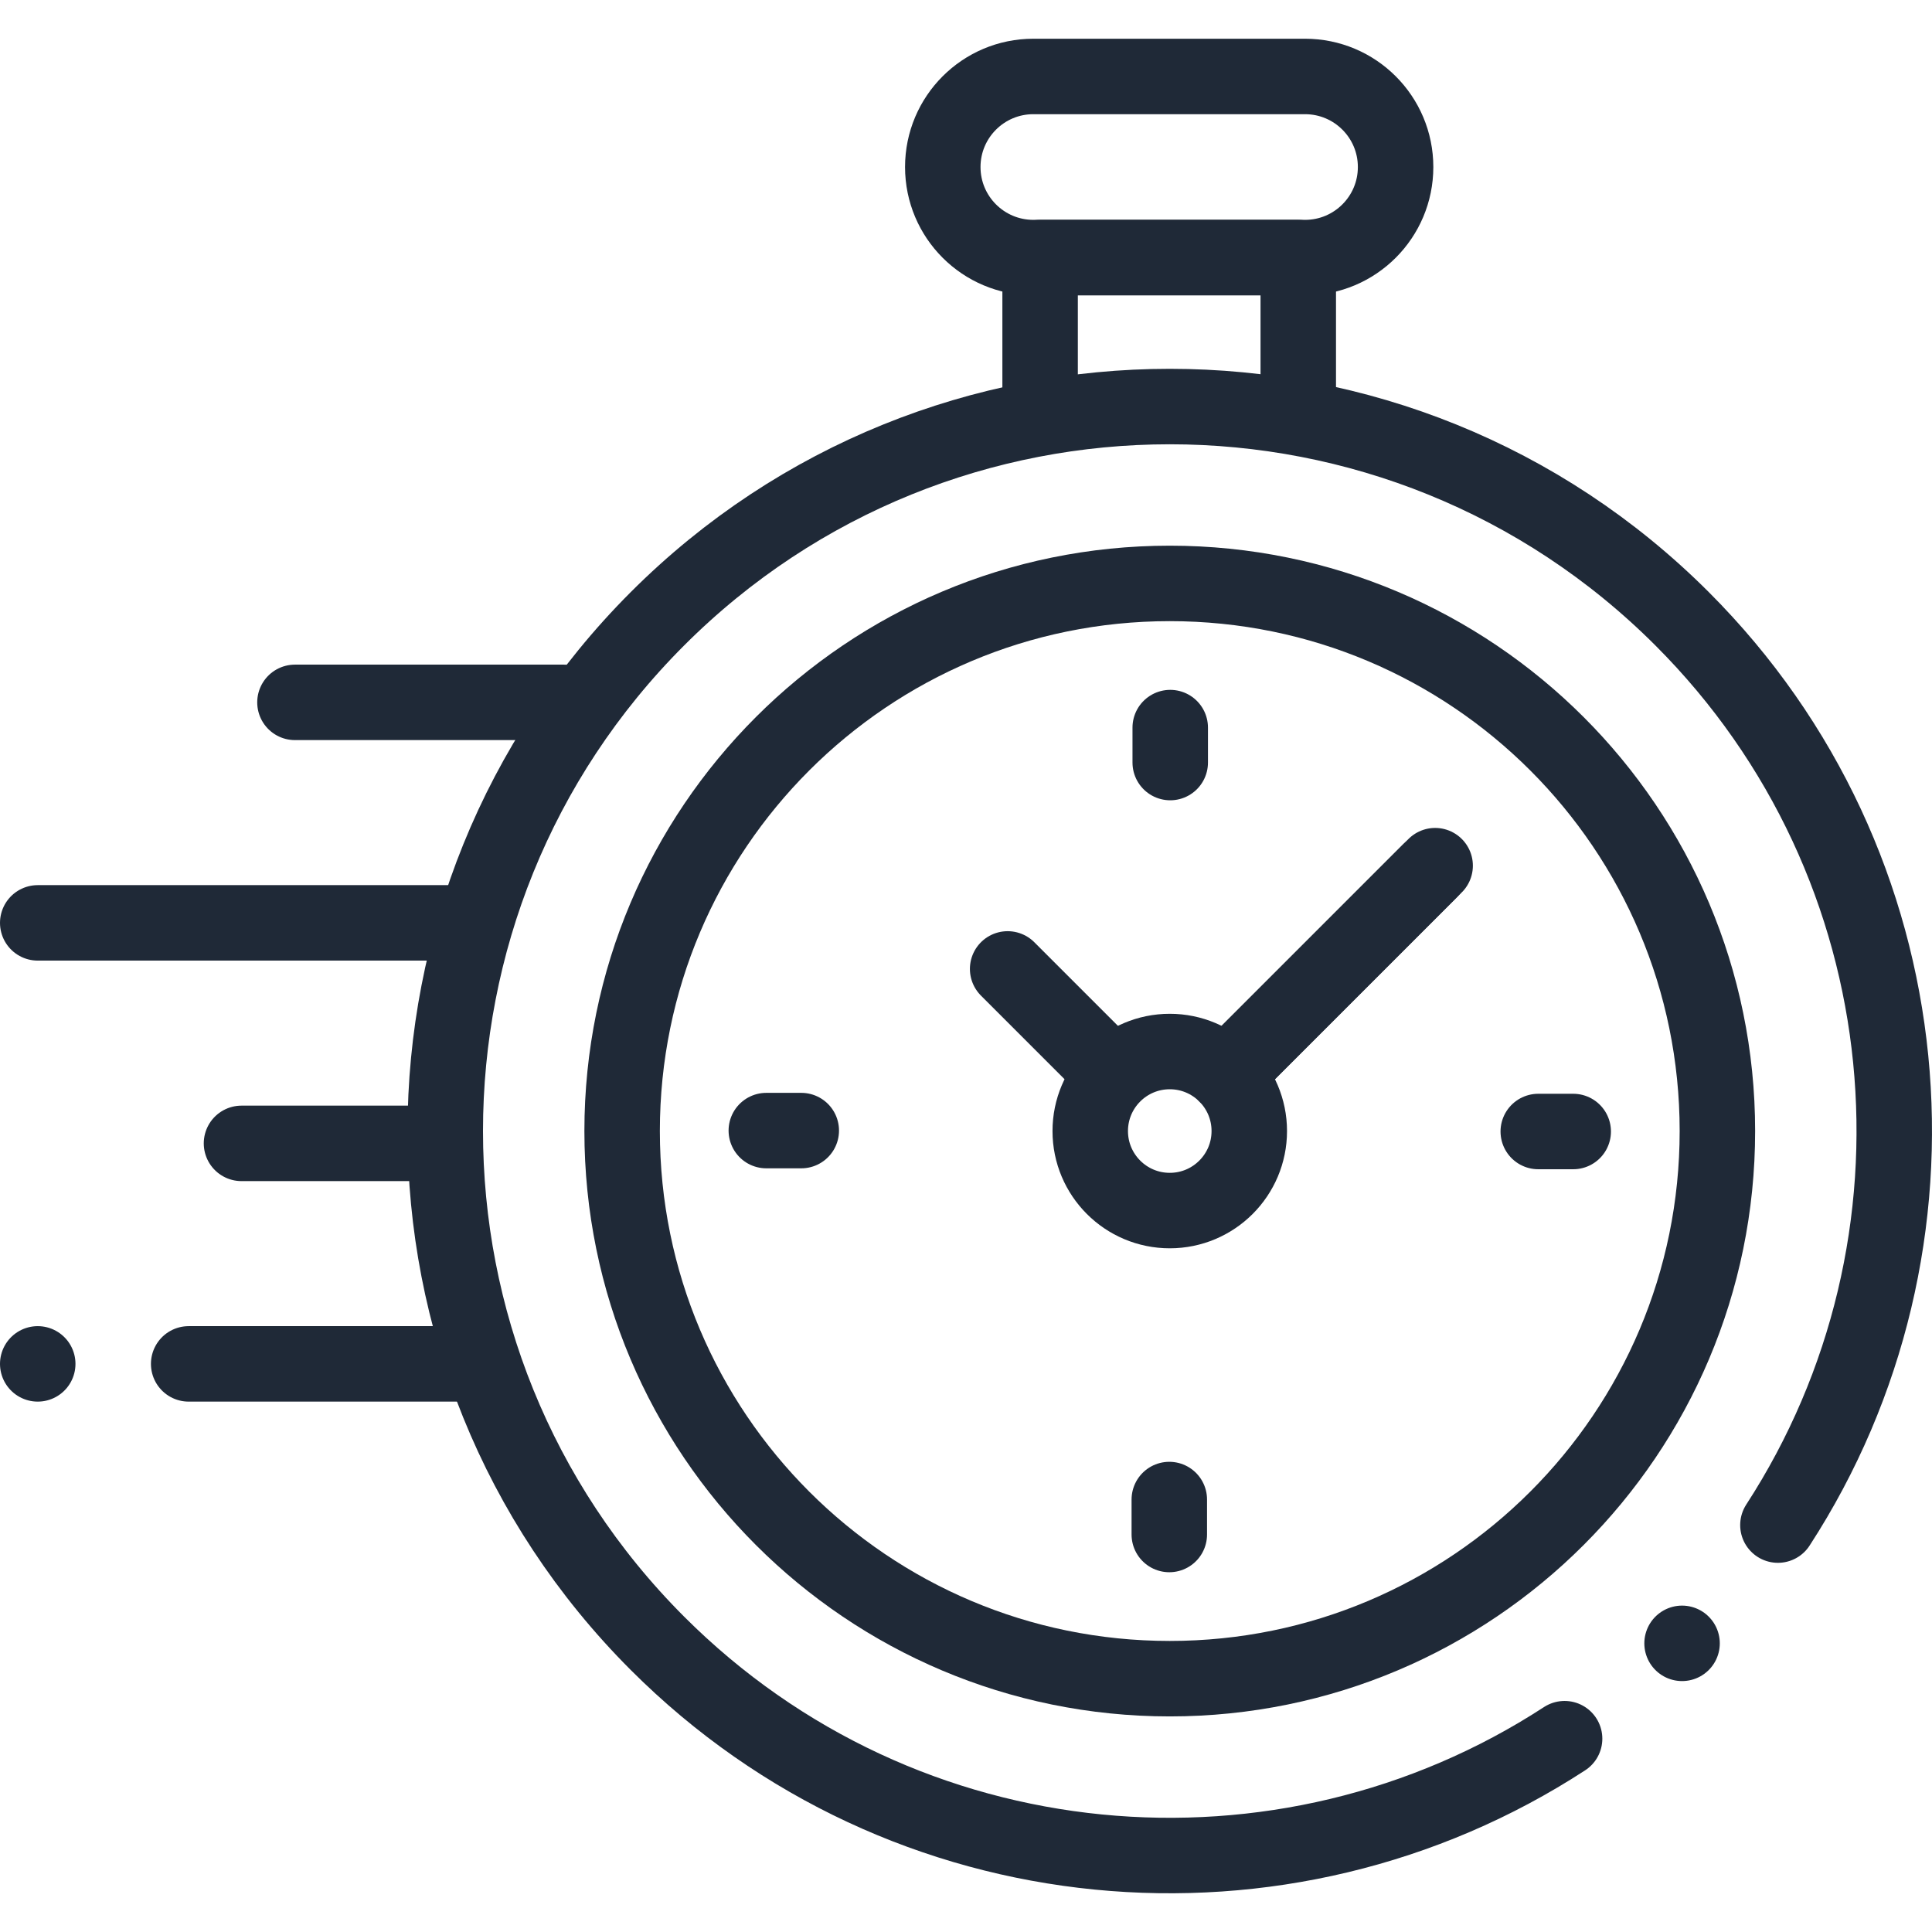
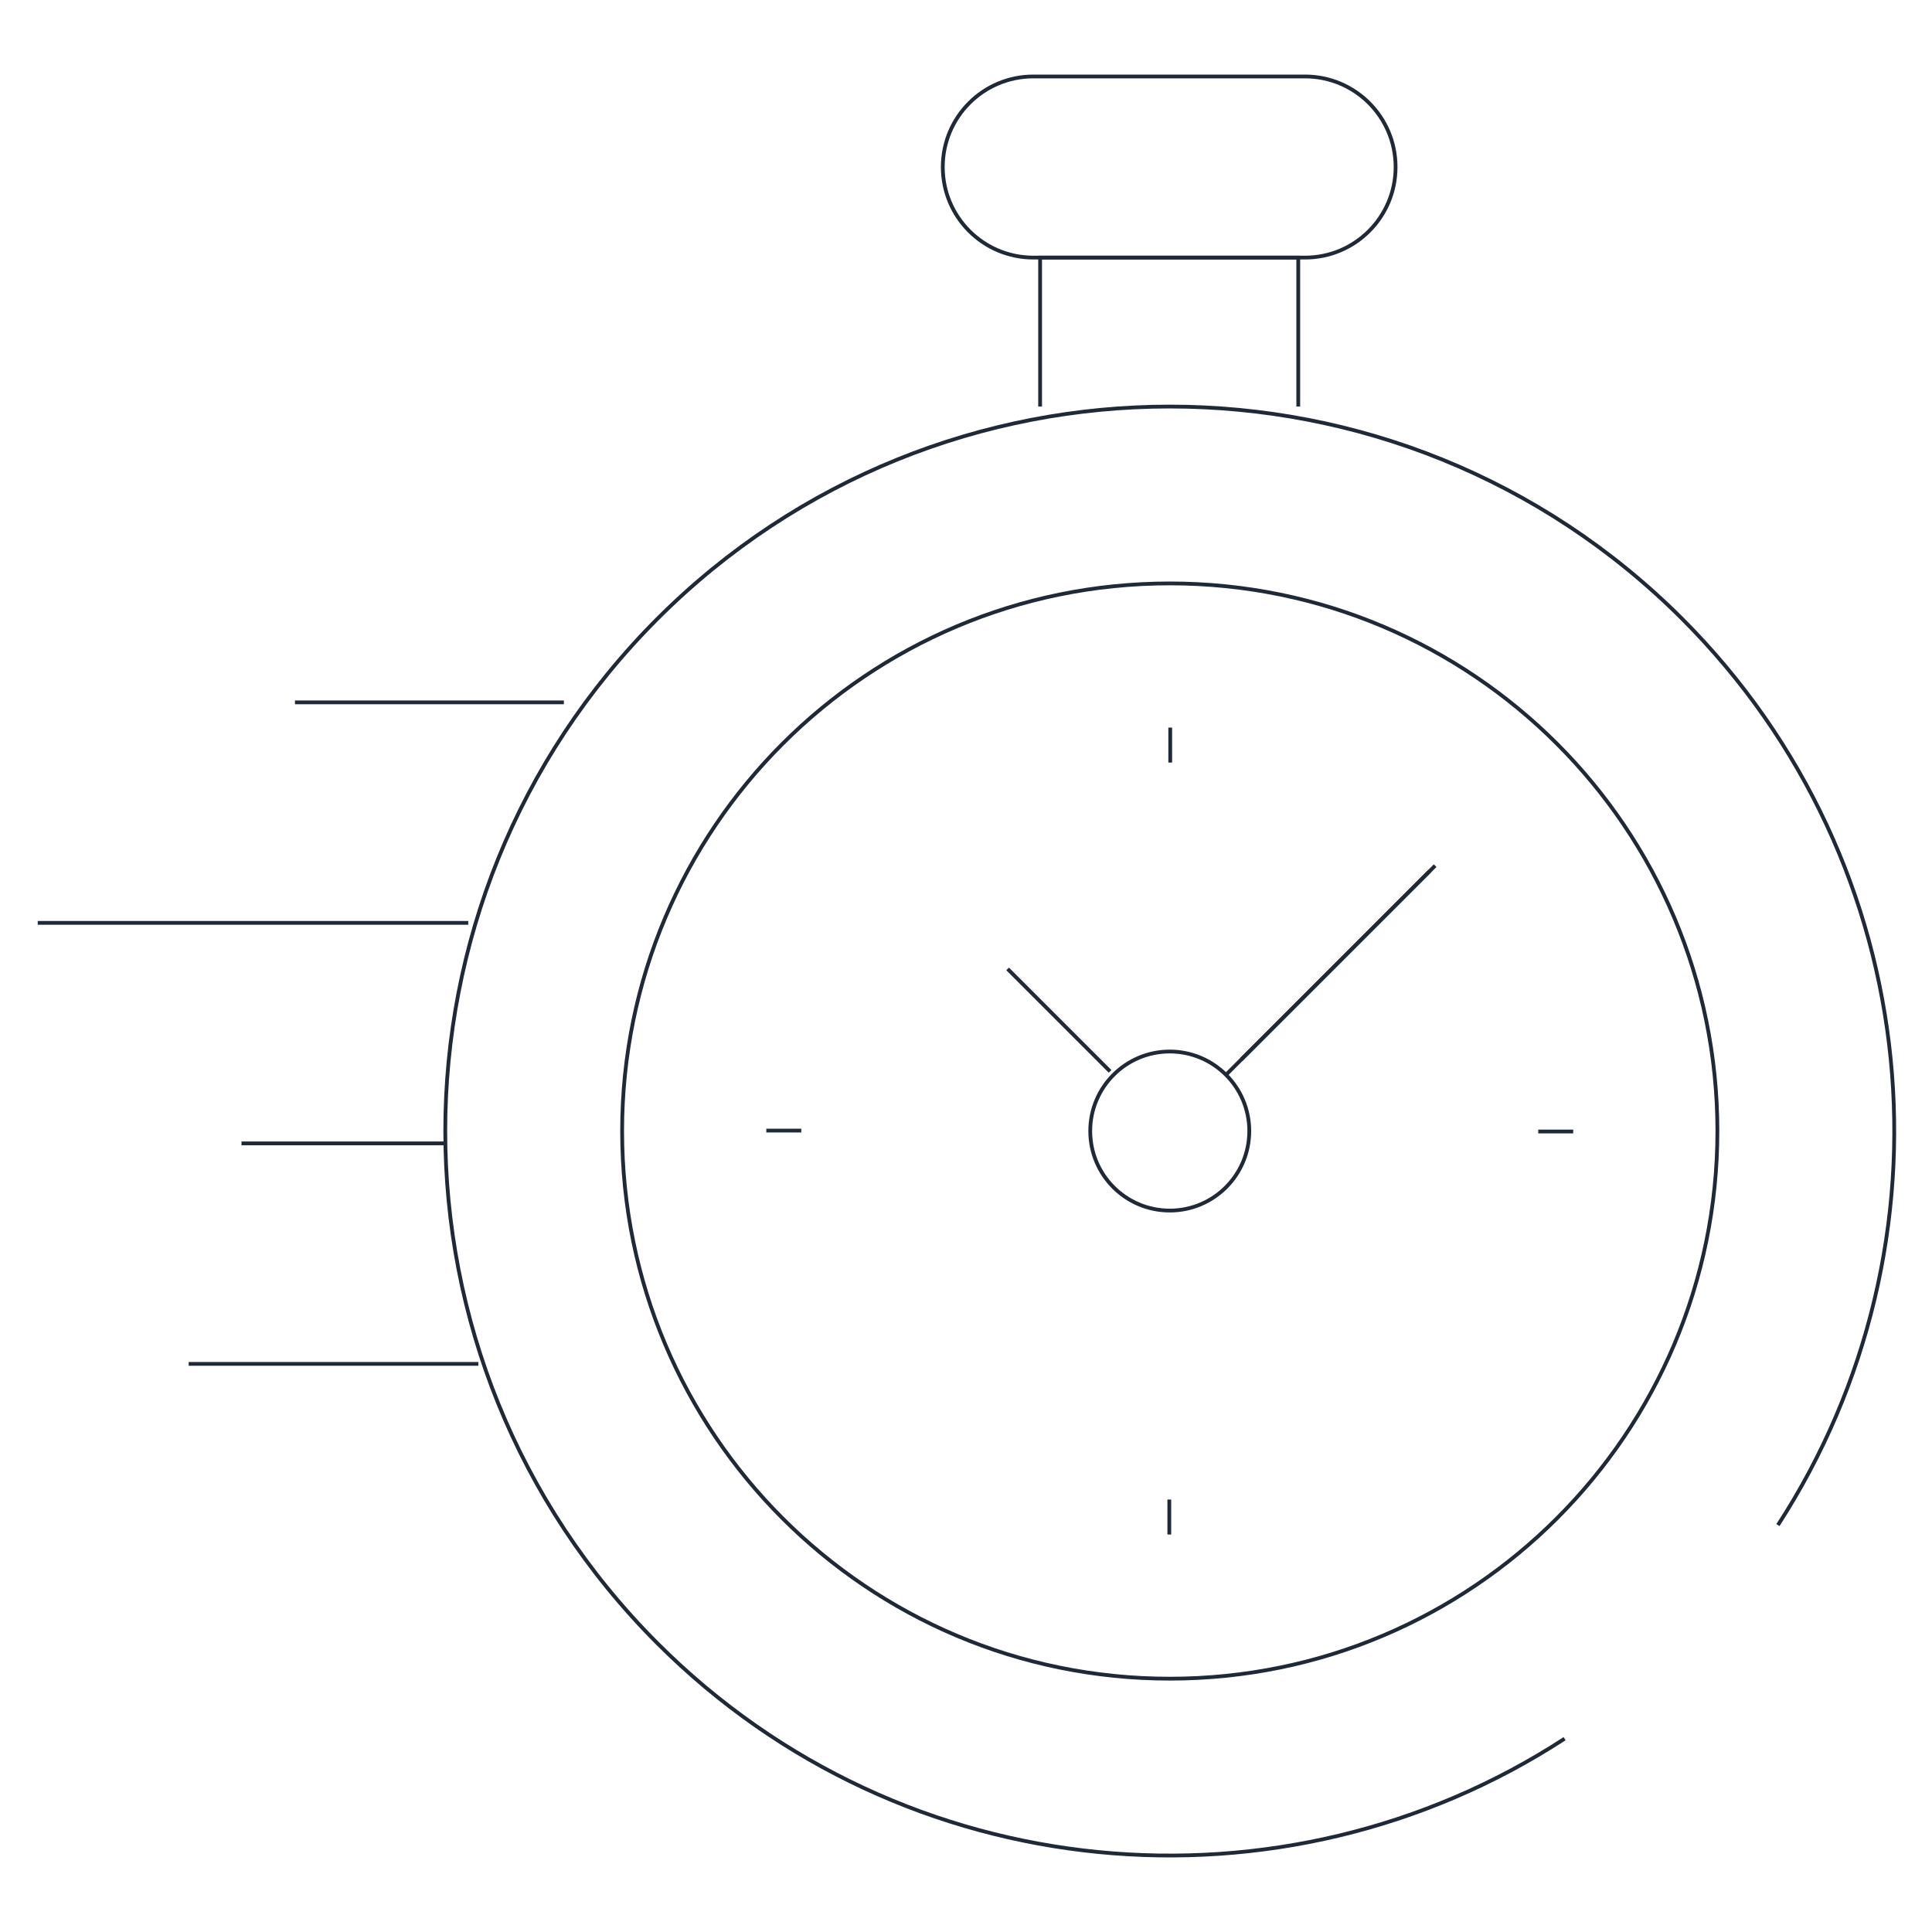
<svg xmlns="http://www.w3.org/2000/svg" version="1.1" width="512" height="512" x="0" y="0" viewBox="0 0 682.667 682.667" style="enable-background:new 0 0 512 512" xml:space="preserve">
  <g>
    <defs>
      <clipPath id="a" clipPathUnits="userSpaceOnUse">
        <path d="M0 512h512V0H0Z" fill="#1f2937" opacity="1" data-original="#000000" />
      </clipPath>
    </defs>
-     <g clip-path="url(#a)" transform="matrix(1.33333 0 0 -1.33333 0 682.667)">
-       <path d="M0 0c-74.428-48.468-175.086-40.046-240.398 25.266-74.981 74.981-74.981 196.549 0 271.529 74.981 74.981 196.548 74.981 271.529 0 65.251-65.251 73.718-165.782 25.402-240.189" style="stroke-width:20;stroke-linecap:round;stroke-linejoin:round;stroke-miterlimit:10;stroke-dasharray:none;stroke-opacity:1" transform="translate(414.634 51.231)" fill="none" stroke="#1f2937" stroke-width="20" stroke-linecap="round" stroke-linejoin="round" stroke-miterlimit="10" stroke-dasharray="none" stroke-opacity="" data-original="#000000" opacity="1" />
-       <path d="M0 0v0" style="stroke-width:20;stroke-linecap:round;stroke-linejoin:round;stroke-miterlimit:10;stroke-dasharray:none;stroke-opacity:1" transform="translate(445.765 76.498)" fill="none" stroke="#1f2937" stroke-width="20" stroke-linecap="round" stroke-linejoin="round" stroke-miterlimit="10" stroke-dasharray="none" stroke-opacity="" data-original="#000000" opacity="1" />
-       <path d="M0 0c-80.153 0-145.129 64.976-145.129 145.129 0 80.153 64.976 145.129 145.129 145.129 80.153 0 145.129-64.976 145.129-145.129C145.129 64.976 80.153 0 0 0Z" style="stroke-width:20;stroke-linecap:round;stroke-linejoin:round;stroke-miterlimit:10;stroke-dasharray:none;stroke-opacity:1" transform="translate(310 67.133)" fill="none" stroke="#1f2937" stroke-width="20" stroke-linecap="round" stroke-linejoin="round" stroke-miterlimit="10" stroke-dasharray="none" stroke-opacity="" data-original="#000000" opacity="1" />
-       <path d="M0 0h72c13.255 0 24 10.745 24 24v0c0 13.255-10.745 24-24 24H0c-13.255 0-24-10.745-24-24v0C-24 10.745-13.255 0 0 0Z" style="stroke-width:20;stroke-linecap:round;stroke-linejoin:round;stroke-miterlimit:10;stroke-dasharray:none;stroke-opacity:1" transform="translate(273.848 443.738)" fill="none" stroke="#1f2937" stroke-width="20" stroke-linecap="round" stroke-linejoin="round" stroke-miterlimit="10" stroke-dasharray="none" stroke-opacity="" data-original="#000000" opacity="1" />
-       <path d="M0 0v39.476h-68.414V0" style="stroke-width:20;stroke-linecap:round;stroke-linejoin:round;stroke-miterlimit:10;stroke-dasharray:none;stroke-opacity:1" transform="translate(344.055 404.262)" fill="none" stroke="#1f2937" stroke-width="20" stroke-linecap="round" stroke-linejoin="round" stroke-miterlimit="10" stroke-dasharray="none" stroke-opacity="" data-original="#000000" opacity="1" />
-       <path d="m0 0 51.373 51.373" style="stroke-width:20;stroke-linecap:round;stroke-linejoin:round;stroke-miterlimit:10;stroke-dasharray:none;stroke-opacity:1" transform="translate(328.955 231.217)" fill="none" stroke="#1f2937" stroke-width="20" stroke-linecap="round" stroke-linejoin="round" stroke-miterlimit="10" stroke-dasharray="none" stroke-opacity="" data-original="#000000" opacity="1" />
-       <path d="M0 0c0-11.639 9.435-21.074 21.074-21.074 11.639 0 21.074 9.435 21.074 21.074 0 11.639-9.435 21.074-21.074 21.074C9.435 21.074 0 11.639 0 0Z" style="stroke-width:20;stroke-linecap:round;stroke-linejoin:round;stroke-miterlimit:10;stroke-dasharray:none;stroke-opacity:1" transform="translate(288.926 212.262)" fill="none" stroke="#1f2937" stroke-width="20" stroke-linecap="round" stroke-linejoin="round" stroke-miterlimit="10" stroke-dasharray="none" stroke-opacity="" data-original="#000000" opacity="1" />
-       <path d="M0 0h-9.264" style="stroke-width:20;stroke-linecap:round;stroke-linejoin:round;stroke-miterlimit:10;stroke-dasharray:none;stroke-opacity:1" transform="translate(416.92 212.14)" fill="none" stroke="#1f2937" stroke-width="20" stroke-linecap="round" stroke-linejoin="round" stroke-miterlimit="10" stroke-dasharray="none" stroke-opacity="" data-original="#000000" opacity="1" />
-       <path d="M0 0h9.264" style="stroke-width:20;stroke-linecap:round;stroke-linejoin:round;stroke-miterlimit:10;stroke-dasharray:none;stroke-opacity:1" transform="translate(203.082 212.384)" fill="none" stroke="#1f2937" stroke-width="20" stroke-linecap="round" stroke-linejoin="round" stroke-miterlimit="10" stroke-dasharray="none" stroke-opacity="" data-original="#000000" opacity="1" />
-       <path d="M0 0v-9.264" style="stroke-width:20;stroke-linecap:round;stroke-linejoin:round;stroke-miterlimit:10;stroke-dasharray:none;stroke-opacity:1" transform="translate(310.123 319.181)" fill="none" stroke="#1f2937" stroke-width="20" stroke-linecap="round" stroke-linejoin="round" stroke-miterlimit="10" stroke-dasharray="none" stroke-opacity="" data-original="#000000" opacity="1" />
-       <path d="M0 0v9.264" style="stroke-width:20;stroke-linecap:round;stroke-linejoin:round;stroke-miterlimit:10;stroke-dasharray:none;stroke-opacity:1" transform="translate(309.878 105.343)" fill="none" stroke="#1f2937" stroke-width="20" stroke-linecap="round" stroke-linejoin="round" stroke-miterlimit="10" stroke-dasharray="none" stroke-opacity="" data-original="#000000" opacity="1" />
-       <path d="m0 0-27.149 27.149" style="stroke-width:20;stroke-linecap:round;stroke-linejoin:round;stroke-miterlimit:10;stroke-dasharray:none;stroke-opacity:1" transform="translate(294.185 228.078)" fill="none" stroke="#1f2937" stroke-width="20" stroke-linecap="round" stroke-linejoin="round" stroke-miterlimit="10" stroke-dasharray="none" stroke-opacity="" data-original="#000000" opacity="1" />
-       <path d="m0 0 53.973 53.972" style="stroke-width:20;stroke-linecap:round;stroke-linejoin:round;stroke-miterlimit:10;stroke-dasharray:none;stroke-opacity:1" transform="translate(324.902 227.164)" fill="none" stroke="#1f2937" stroke-width="20" stroke-linecap="round" stroke-linejoin="round" stroke-miterlimit="10" stroke-dasharray="none" stroke-opacity="" data-original="#000000" opacity="1" />
-       <path d="M0 0h-76.761" style="stroke-width:20;stroke-linecap:round;stroke-linejoin:round;stroke-miterlimit:10;stroke-dasharray:none;stroke-opacity:1" transform="translate(126.76 150.558)" fill="none" stroke="#1f2937" stroke-width="20" stroke-linecap="round" stroke-linejoin="round" stroke-miterlimit="10" stroke-dasharray="none" stroke-opacity="" data-original="#000000" opacity="1" />
-       <path d="M0 0h-54.001" style="stroke-width:20;stroke-linecap:round;stroke-linejoin:round;stroke-miterlimit:10;stroke-dasharray:none;stroke-opacity:1" transform="translate(118 208.995)" fill="none" stroke="#1f2937" stroke-width="20" stroke-linecap="round" stroke-linejoin="round" stroke-miterlimit="10" stroke-dasharray="none" stroke-opacity="" data-original="#000000" opacity="1" />
-       <path d="M0 0h-114.094" style="stroke-width:20;stroke-linecap:round;stroke-linejoin:round;stroke-miterlimit:10;stroke-dasharray:none;stroke-opacity:1" transform="translate(124.094 267.431)" fill="none" stroke="#1f2937" stroke-width="20" stroke-linecap="round" stroke-linejoin="round" stroke-miterlimit="10" stroke-dasharray="none" stroke-opacity="" data-original="#000000" opacity="1" />
-       <path d="M0 0h-71.261" style="stroke-width:20;stroke-linecap:round;stroke-linejoin:round;stroke-miterlimit:10;stroke-dasharray:none;stroke-opacity:1" transform="translate(149.428 325.867)" fill="none" stroke="#1f2937" stroke-width="20" stroke-linecap="round" stroke-linejoin="round" stroke-miterlimit="10" stroke-dasharray="none" stroke-opacity="" data-original="#000000" opacity="1" />
-       <path d="M0 0v0" style="stroke-width:20;stroke-linecap:round;stroke-linejoin:round;stroke-miterlimit:10;stroke-dasharray:none;stroke-opacity:1" transform="translate(10 150.558)" fill="none" stroke="#1f2937" stroke-width="20" stroke-linecap="round" stroke-linejoin="round" stroke-miterlimit="10" stroke-dasharray="none" stroke-opacity="" data-original="#000000" opacity="1" />
+     <g clipPath="url(#a)" transform="matrix(1.33333 0 0 -1.33333 0 682.667)">
+       <path d="M0 0c-74.428-48.468-175.086-40.046-240.398 25.266-74.981 74.981-74.981 196.549 0 271.529 74.981 74.981 196.548 74.981 271.529 0 65.251-65.251 73.718-165.782 25.402-240.189" style="strokeWidth:20;strokeLinecap:round;strokeLinejoin:round;stroke-miterlimit:10;stroke-dasharray:none;stroke-opacity:1" transform="translate(414.634 51.231)" fill="none" stroke="#1f2937" strokeWidth="20" strokeLinecap="round" strokeLinejoin="round" stroke-miterlimit="10" stroke-dasharray="none" stroke-opacity="" data-original="#000000" opacity="1" />
+       <path d="M0 0v0" style="strokeWidth:20;strokeLinecap:round;strokeLinejoin:round;stroke-miterlimit:10;stroke-dasharray:none;stroke-opacity:1" transform="translate(445.765 76.498)" fill="none" stroke="#1f2937" strokeWidth="20" strokeLinecap="round" strokeLinejoin="round" stroke-miterlimit="10" stroke-dasharray="none" stroke-opacity="" data-original="#000000" opacity="1" />
+       <path d="M0 0c-80.153 0-145.129 64.976-145.129 145.129 0 80.153 64.976 145.129 145.129 145.129 80.153 0 145.129-64.976 145.129-145.129C145.129 64.976 80.153 0 0 0Z" style="strokeWidth:20;strokeLinecap:round;strokeLinejoin:round;stroke-miterlimit:10;stroke-dasharray:none;stroke-opacity:1" transform="translate(310 67.133)" fill="none" stroke="#1f2937" strokeWidth="20" strokeLinecap="round" strokeLinejoin="round" stroke-miterlimit="10" stroke-dasharray="none" stroke-opacity="" data-original="#000000" opacity="1" />
+       <path d="M0 0h72c13.255 0 24 10.745 24 24v0c0 13.255-10.745 24-24 24H0c-13.255 0-24-10.745-24-24v0C-24 10.745-13.255 0 0 0Z" style="strokeWidth:20;strokeLinecap:round;strokeLinejoin:round;stroke-miterlimit:10;stroke-dasharray:none;stroke-opacity:1" transform="translate(273.848 443.738)" fill="none" stroke="#1f2937" strokeWidth="20" strokeLinecap="round" strokeLinejoin="round" stroke-miterlimit="10" stroke-dasharray="none" stroke-opacity="" data-original="#000000" opacity="1" />
+       <path d="M0 0v39.476h-68.414V0" style="strokeWidth:20;strokeLinecap:round;strokeLinejoin:round;stroke-miterlimit:10;stroke-dasharray:none;stroke-opacity:1" transform="translate(344.055 404.262)" fill="none" stroke="#1f2937" strokeWidth="20" strokeLinecap="round" strokeLinejoin="round" stroke-miterlimit="10" stroke-dasharray="none" stroke-opacity="" data-original="#000000" opacity="1" />
+       <path d="m0 0 51.373 51.373" style="strokeWidth:20;strokeLinecap:round;strokeLinejoin:round;stroke-miterlimit:10;stroke-dasharray:none;stroke-opacity:1" transform="translate(328.955 231.217)" fill="none" stroke="#1f2937" strokeWidth="20" strokeLinecap="round" strokeLinejoin="round" stroke-miterlimit="10" stroke-dasharray="none" stroke-opacity="" data-original="#000000" opacity="1" />
+       <path d="M0 0c0-11.639 9.435-21.074 21.074-21.074 11.639 0 21.074 9.435 21.074 21.074 0 11.639-9.435 21.074-21.074 21.074C9.435 21.074 0 11.639 0 0Z" style="strokeWidth:20;strokeLinecap:round;strokeLinejoin:round;stroke-miterlimit:10;stroke-dasharray:none;stroke-opacity:1" transform="translate(288.926 212.262)" fill="none" stroke="#1f2937" strokeWidth="20" strokeLinecap="round" strokeLinejoin="round" stroke-miterlimit="10" stroke-dasharray="none" stroke-opacity="" data-original="#000000" opacity="1" />
+       <path d="M0 0h-9.264" style="strokeWidth:20;strokeLinecap:round;strokeLinejoin:round;stroke-miterlimit:10;stroke-dasharray:none;stroke-opacity:1" transform="translate(416.92 212.14)" fill="none" stroke="#1f2937" strokeWidth="20" strokeLinecap="round" strokeLinejoin="round" stroke-miterlimit="10" stroke-dasharray="none" stroke-opacity="" data-original="#000000" opacity="1" />
+       <path d="M0 0h9.264" style="strokeWidth:20;strokeLinecap:round;strokeLinejoin:round;stroke-miterlimit:10;stroke-dasharray:none;stroke-opacity:1" transform="translate(203.082 212.384)" fill="none" stroke="#1f2937" strokeWidth="20" strokeLinecap="round" strokeLinejoin="round" stroke-miterlimit="10" stroke-dasharray="none" stroke-opacity="" data-original="#000000" opacity="1" />
+       <path d="M0 0v-9.264" style="strokeWidth:20;strokeLinecap:round;strokeLinejoin:round;stroke-miterlimit:10;stroke-dasharray:none;stroke-opacity:1" transform="translate(310.123 319.181)" fill="none" stroke="#1f2937" strokeWidth="20" strokeLinecap="round" strokeLinejoin="round" stroke-miterlimit="10" stroke-dasharray="none" stroke-opacity="" data-original="#000000" opacity="1" />
+       <path d="M0 0v9.264" style="strokeWidth:20;strokeLinecap:round;strokeLinejoin:round;stroke-miterlimit:10;stroke-dasharray:none;stroke-opacity:1" transform="translate(309.878 105.343)" fill="none" stroke="#1f2937" strokeWidth="20" strokeLinecap="round" strokeLinejoin="round" stroke-miterlimit="10" stroke-dasharray="none" stroke-opacity="" data-original="#000000" opacity="1" />
+       <path d="m0 0-27.149 27.149" style="strokeWidth:20;strokeLinecap:round;strokeLinejoin:round;stroke-miterlimit:10;stroke-dasharray:none;stroke-opacity:1" transform="translate(294.185 228.078)" fill="none" stroke="#1f2937" strokeWidth="20" strokeLinecap="round" strokeLinejoin="round" stroke-miterlimit="10" stroke-dasharray="none" stroke-opacity="" data-original="#000000" opacity="1" />
+       <path d="m0 0 53.973 53.972" style="strokeWidth:20;strokeLinecap:round;strokeLinejoin:round;stroke-miterlimit:10;stroke-dasharray:none;stroke-opacity:1" transform="translate(324.902 227.164)" fill="none" stroke="#1f2937" strokeWidth="20" strokeLinecap="round" strokeLinejoin="round" stroke-miterlimit="10" stroke-dasharray="none" stroke-opacity="" data-original="#000000" opacity="1" />
+       <path d="M0 0h-76.761" style="strokeWidth:20;strokeLinecap:round;strokeLinejoin:round;stroke-miterlimit:10;stroke-dasharray:none;stroke-opacity:1" transform="translate(126.76 150.558)" fill="none" stroke="#1f2937" strokeWidth="20" strokeLinecap="round" strokeLinejoin="round" stroke-miterlimit="10" stroke-dasharray="none" stroke-opacity="" data-original="#000000" opacity="1" />
+       <path d="M0 0h-54.001" style="strokeWidth:20;strokeLinecap:round;strokeLinejoin:round;stroke-miterlimit:10;stroke-dasharray:none;stroke-opacity:1" transform="translate(118 208.995)" fill="none" stroke="#1f2937" strokeWidth="20" strokeLinecap="round" strokeLinejoin="round" stroke-miterlimit="10" stroke-dasharray="none" stroke-opacity="" data-original="#000000" opacity="1" />
+       <path d="M0 0h-114.094" style="strokeWidth:20;strokeLinecap:round;strokeLinejoin:round;stroke-miterlimit:10;stroke-dasharray:none;stroke-opacity:1" transform="translate(124.094 267.431)" fill="none" stroke="#1f2937" strokeWidth="20" strokeLinecap="round" strokeLinejoin="round" stroke-miterlimit="10" stroke-dasharray="none" stroke-opacity="" data-original="#000000" opacity="1" />
+       <path d="M0 0h-71.261" style="strokeWidth:20;strokeLinecap:round;strokeLinejoin:round;stroke-miterlimit:10;stroke-dasharray:none;stroke-opacity:1" transform="translate(149.428 325.867)" fill="none" stroke="#1f2937" strokeWidth="20" strokeLinecap="round" strokeLinejoin="round" stroke-miterlimit="10" stroke-dasharray="none" stroke-opacity="" data-original="#000000" opacity="1" />
+       <path d="M0 0v0" style="strokeWidth:20;strokeLinecap:round;strokeLinejoin:round;stroke-miterlimit:10;stroke-dasharray:none;stroke-opacity:1" transform="translate(10 150.558)" fill="none" stroke="#1f2937" strokeWidth="20" strokeLinecap="round" strokeLinejoin="round" stroke-miterlimit="10" stroke-dasharray="none" stroke-opacity="" data-original="#000000" opacity="1" />
    </g>
  </g>
</svg>
